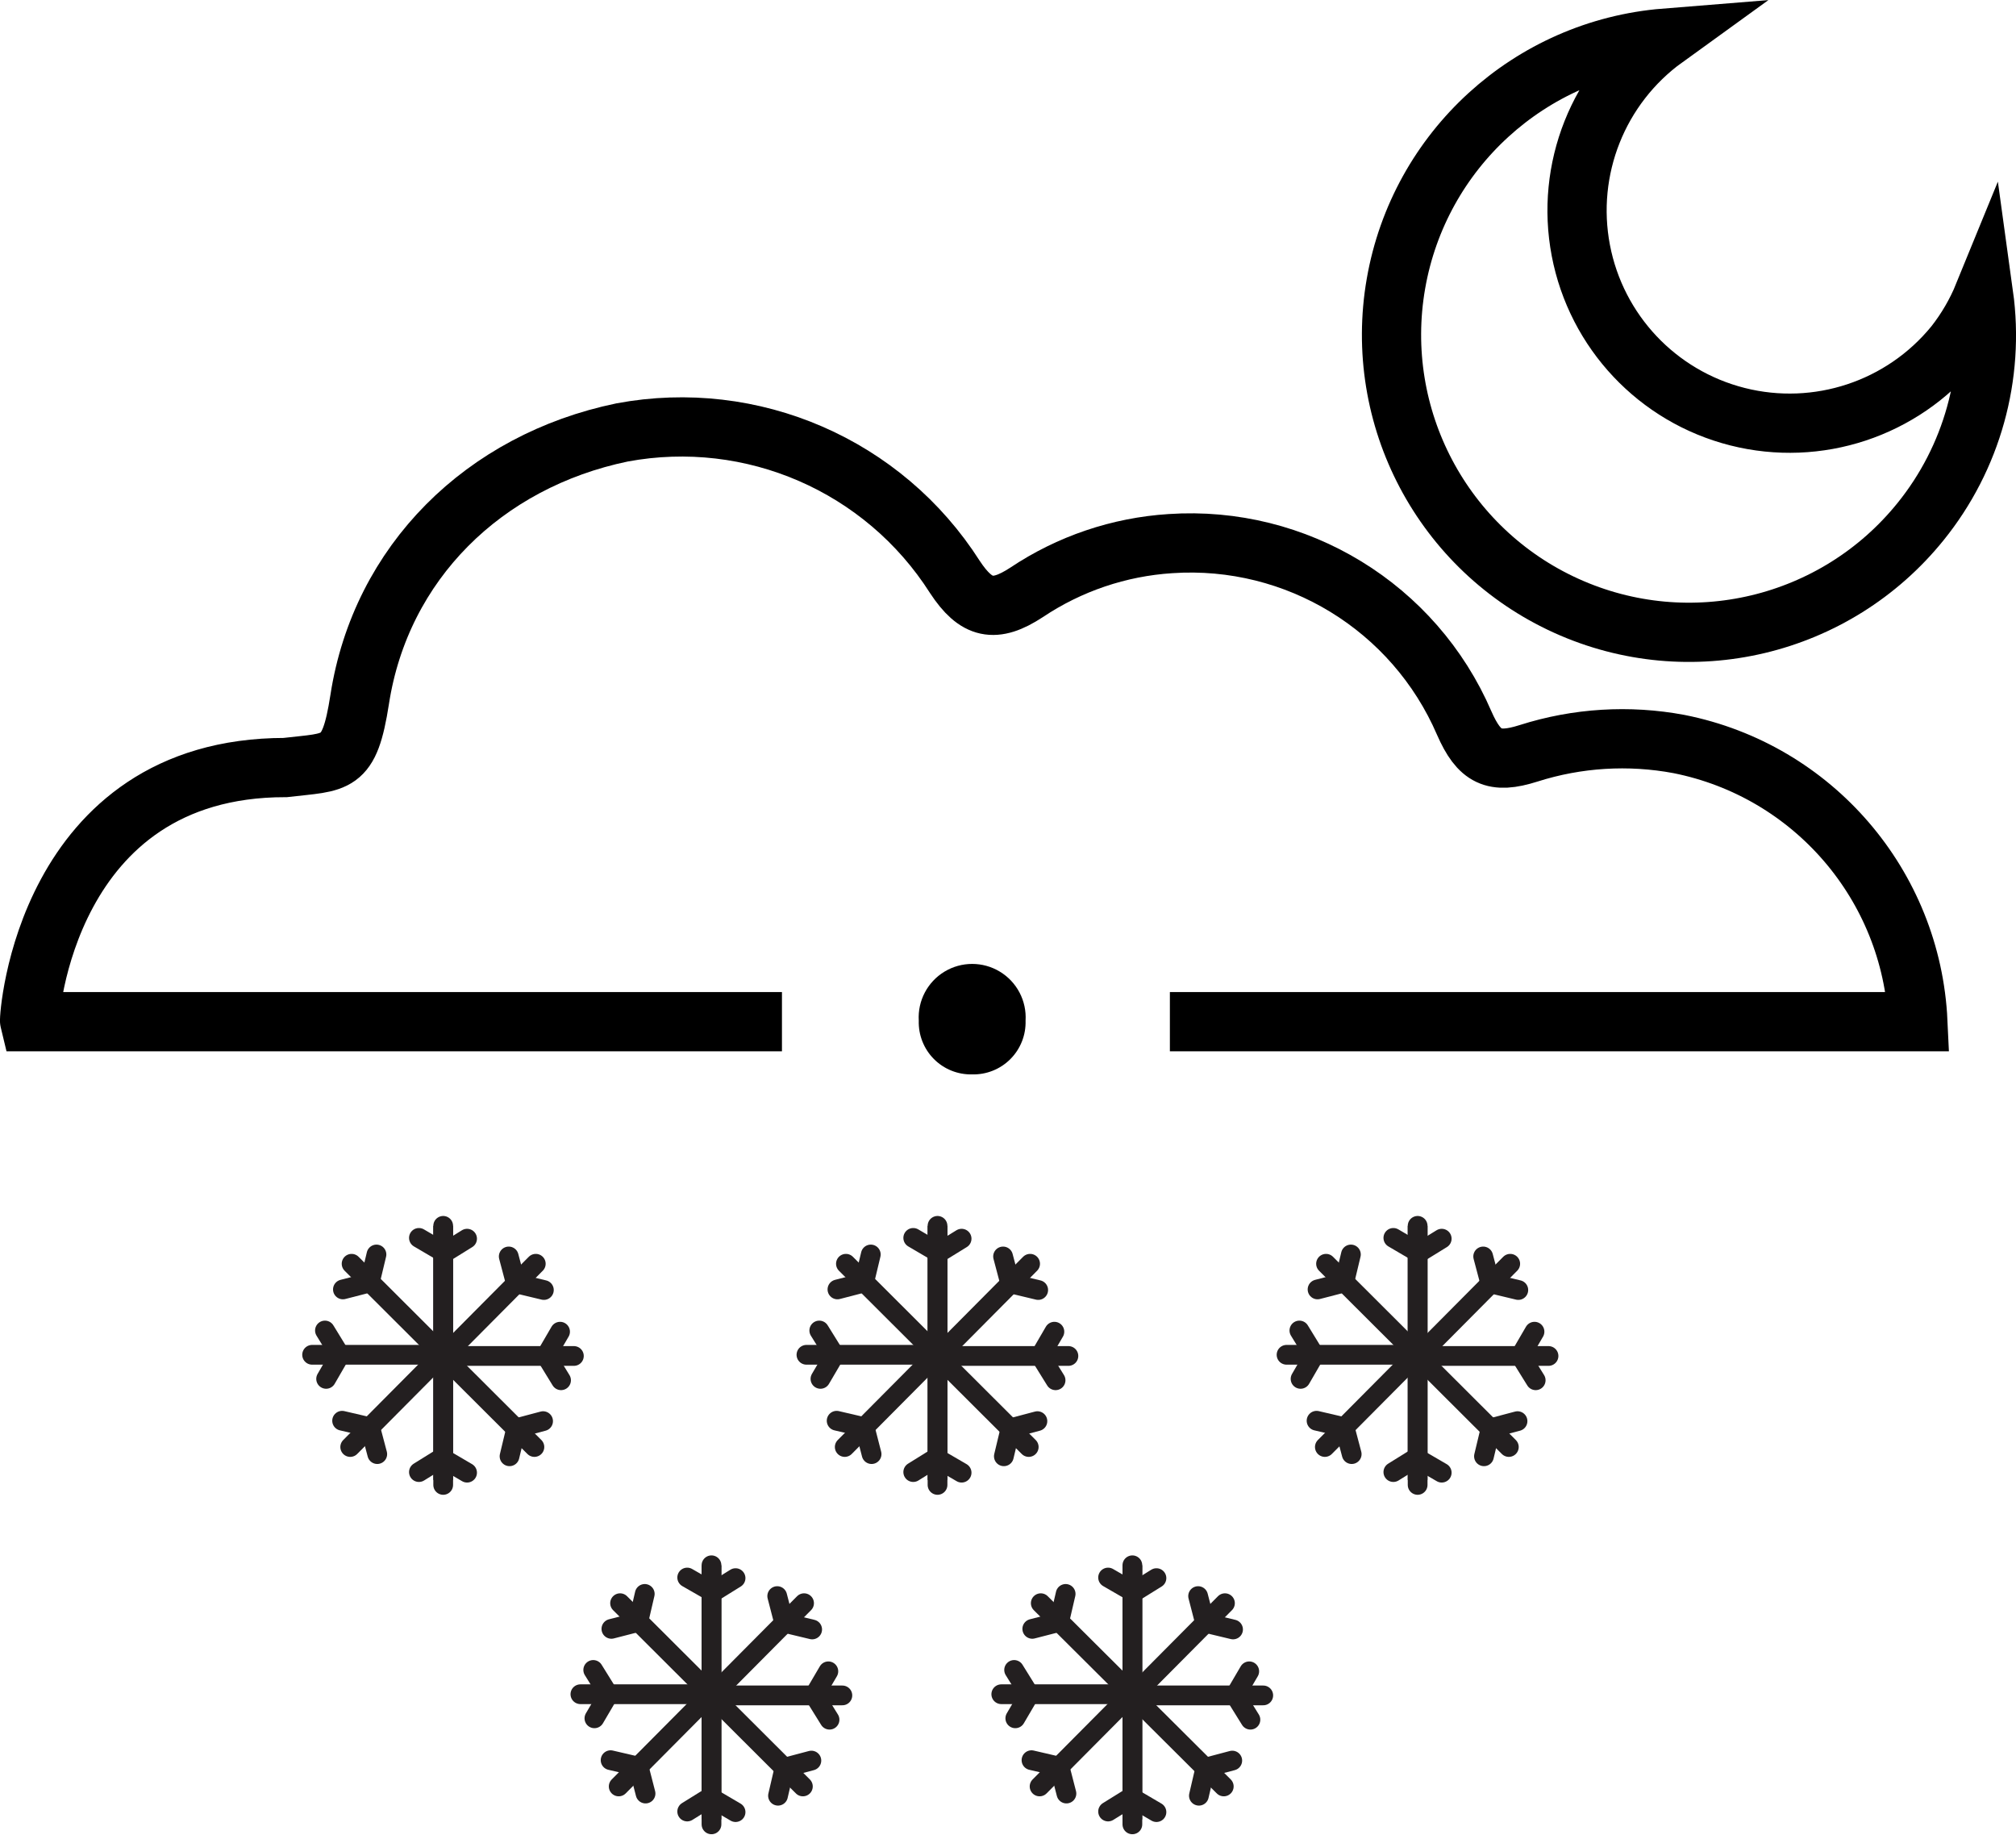
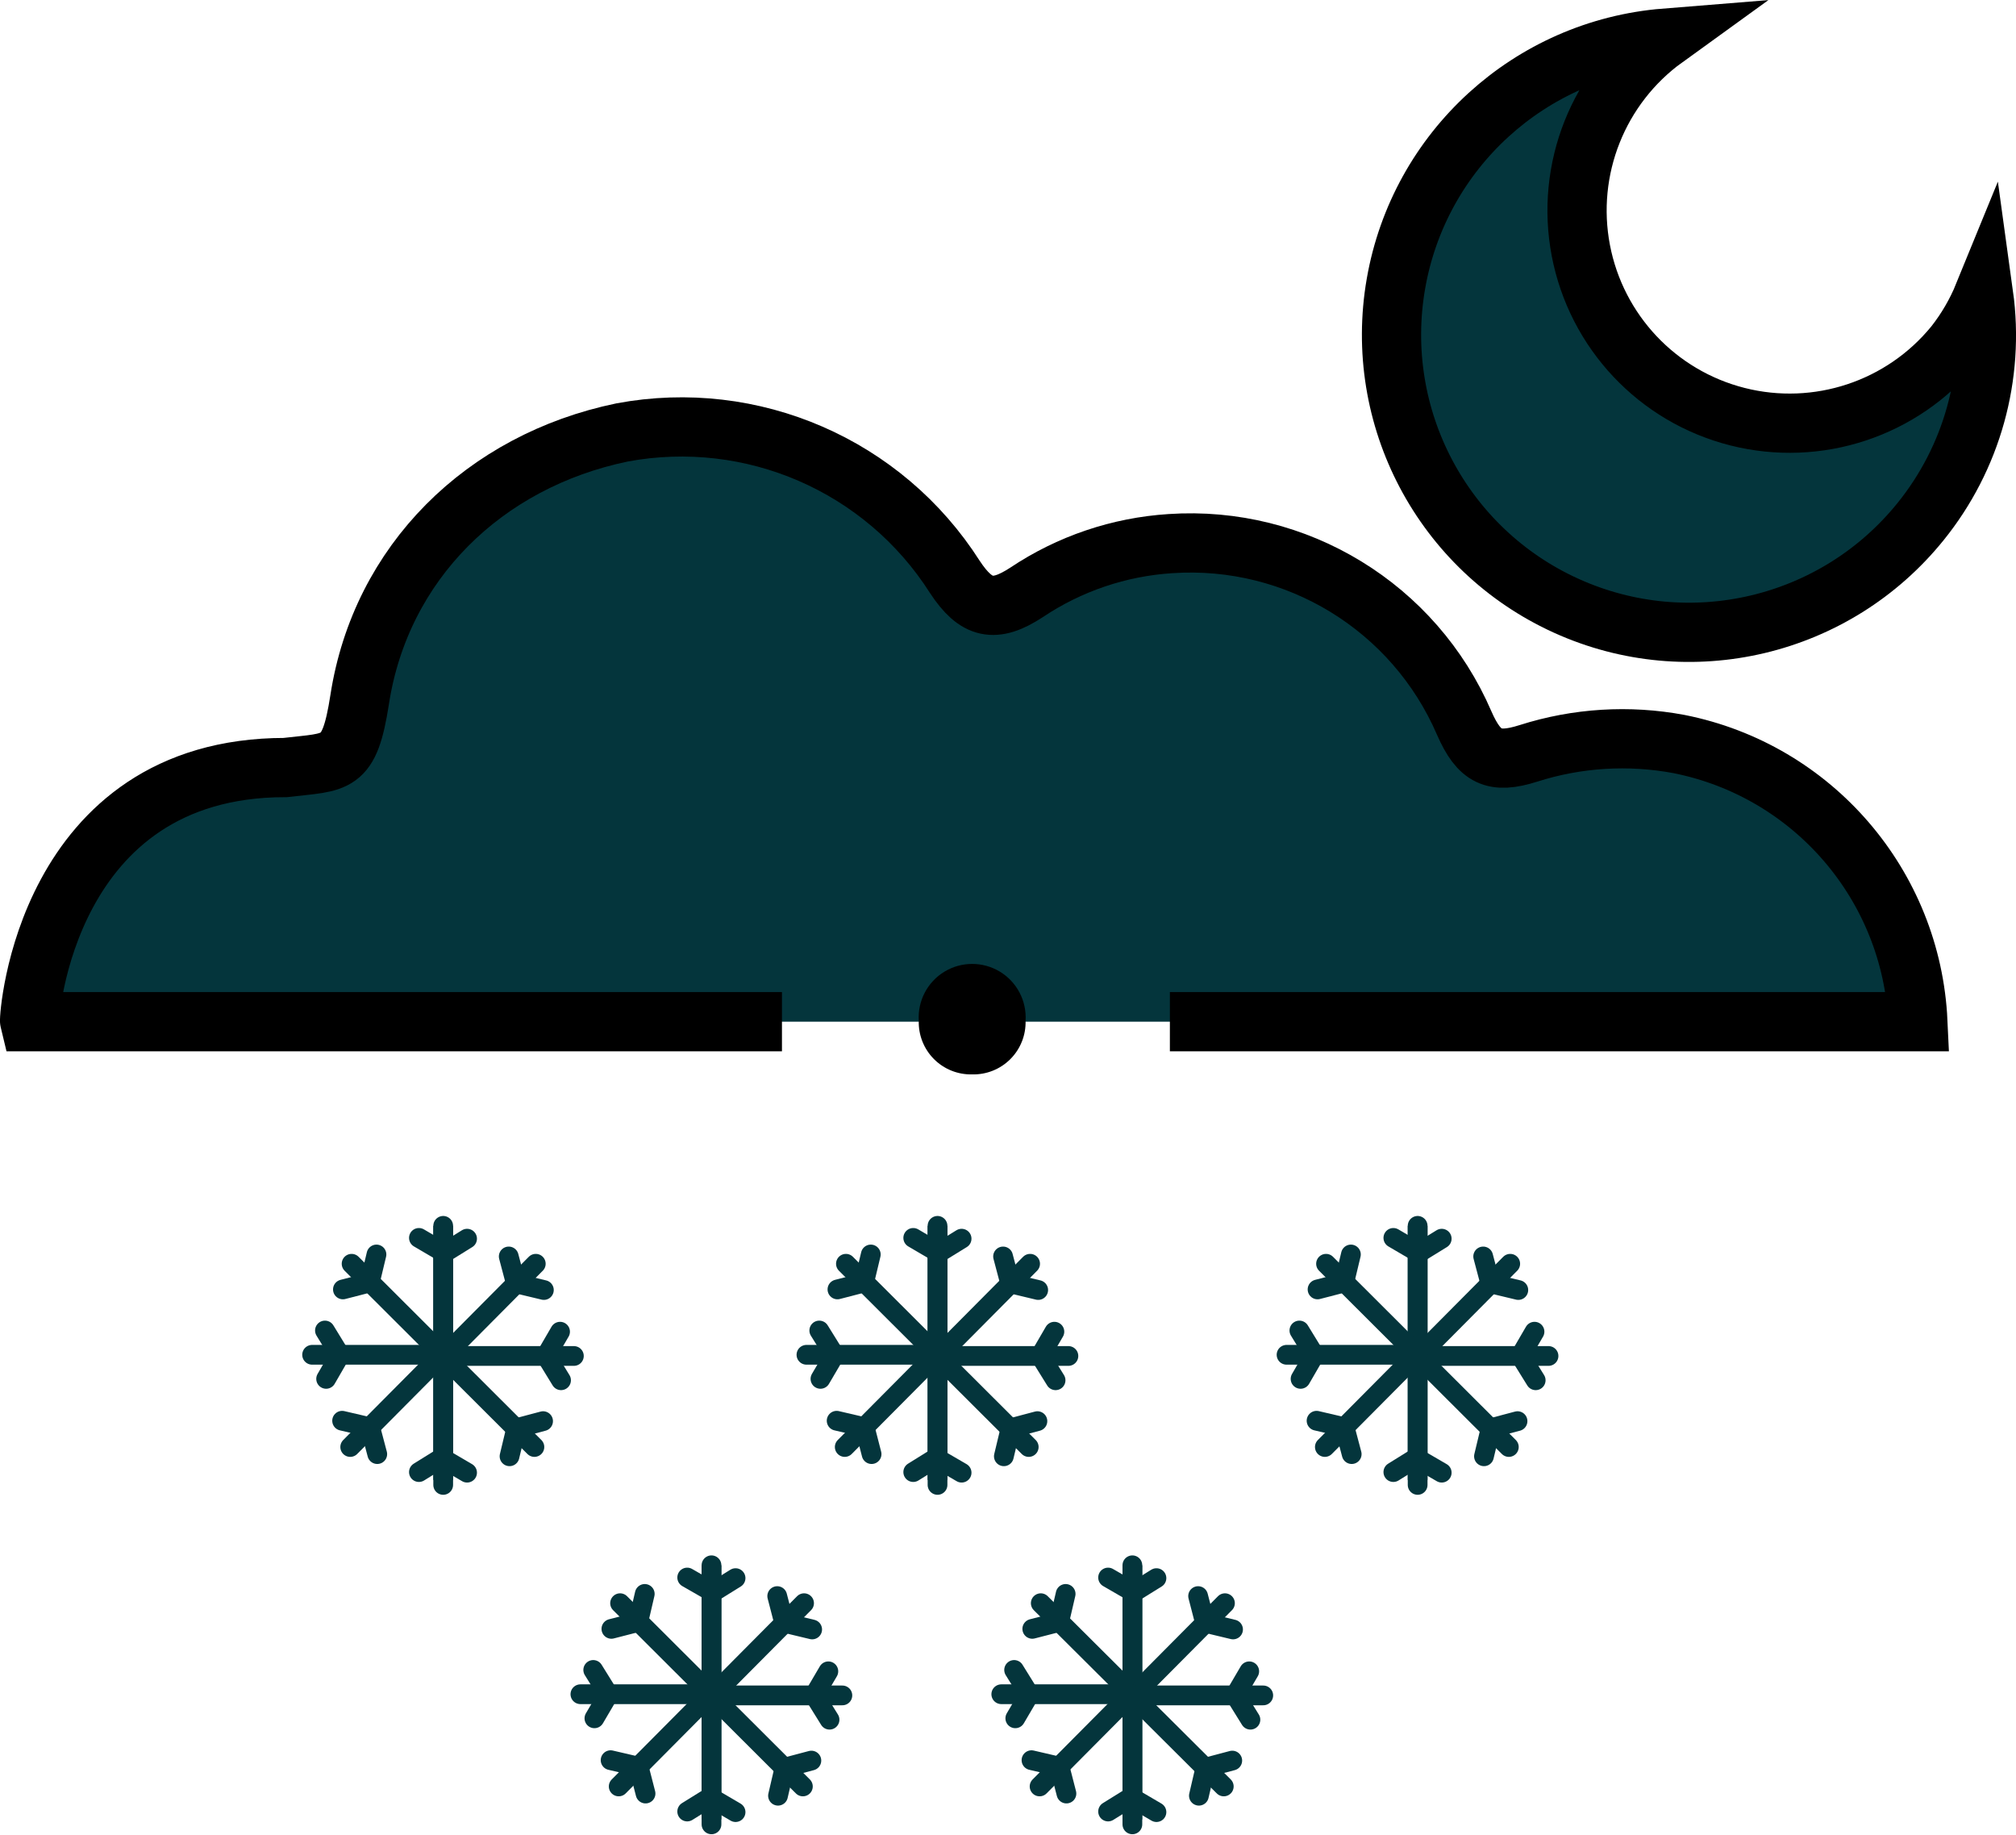
<svg xmlns="http://www.w3.org/2000/svg" viewBox="0 0 102.12 92.89">
  <defs>
-     <style>.cls-1,.cls-2,.cls-3{fill:none;stroke-miterlimit:10;}.cls-1,.cls-2{stroke:#231f20;}.cls-1{stroke-linecap:round;}.cls-3{stroke:#000;stroke-width:3px;}</style>
+     <style>.cls-1,.cls-2,.cls-3{fill:#04353C;stroke-miterlimit:10;}.cls-1,.cls-2{stroke:#04353C;}.cls-1{stroke-linecap:round;}.cls-3{stroke:#000;stroke-width:3px;}</style>
  </defs>
  <g id="Layer_2" data-name="Layer 2">
    <g id="Layer_1-2" data-name="Layer 1">
      <line class="cls-1" x1="47.46" y1="63.5" x2="48.71" y2="62.73" />
      <line class="cls-1" x1="48.71" y1="74.58" x2="47.49" y2="73.87" />
      <line class="cls-1" x1="47.49" y1="68.67" x2="52.11" y2="73.28" />
      <polyline class="cls-1" points="52.55 71.97 51.19 72.33 50.85 73.75" />
      <line class="cls-1" x1="52.18" y1="64" x2="47.47" y2="68.74" />
      <polyline class="cls-1" points="50.81 63.63 51.17 64.99 52.59 65.33" />
      <line class="cls-1" x1="54.12" y1="68.67" x2="47.49" y2="68.67" />
      <polyline class="cls-1" points="53.41 67.44 52.7 68.66 53.47 69.9" />
      <line class="cls-2" x1="47.49" y1="74.95" x2="47.49" y2="62.08" />
      <line class="cls-1" x1="47.49" y1="75.2" x2="47.49" y2="62.08" />
      <line class="cls-1" x1="47.5" y1="73.78" x2="46.26" y2="74.55" />
      <line class="cls-1" x1="46.26" y1="62.69" x2="47.47" y2="63.4" />
      <line class="cls-1" x1="47.47" y1="68.61" x2="42.85" y2="64" />
      <polyline class="cls-1" points="42.42 65.3 43.77 64.95 44.11 63.53" />
      <line class="cls-1" x1="42.79" y1="73.28" x2="47.5" y2="68.54" />
      <polyline class="cls-1" points="44.15 73.64 43.8 72.28 42.38 71.95" />
      <line class="cls-1" x1="40.85" y1="68.61" x2="47.47" y2="68.61" />
      <polyline class="cls-1" points="41.56 69.83 42.27 68.62 41.5 67.38" />
      <line class="cls-1" x1="22.42" y1="63.5" x2="23.66" y2="62.73" />
      <line class="cls-1" x1="23.66" y1="74.58" x2="22.45" y2="73.87" />
      <line class="cls-1" x1="22.45" y1="68.67" x2="27.07" y2="73.28" />
      <polyline class="cls-1" points="27.51 71.97 26.15 72.33 25.81 73.75" />
      <line class="cls-1" x1="27.14" y1="64" x2="22.43" y2="68.74" />
      <polyline class="cls-1" points="25.77 63.63 26.13 64.99 27.55 65.33" />
      <line class="cls-1" x1="29.07" y1="68.67" x2="22.45" y2="68.67" />
      <polyline class="cls-1" points="28.37 67.44 27.66 68.66 28.42 69.9" />
      <line class="cls-2" x1="22.45" y1="74.95" x2="22.45" y2="62.08" />
      <line class="cls-1" x1="22.45" y1="75.2" x2="22.45" y2="62.08" />
      <line class="cls-1" x1="22.46" y1="73.78" x2="21.22" y2="74.55" />
      <line class="cls-1" x1="21.22" y1="62.69" x2="22.43" y2="63.4" />
      <line class="cls-1" x1="22.43" y1="68.61" x2="17.81" y2="64" />
      <polyline class="cls-1" points="17.37 65.3 18.73 64.95 19.07 63.53" />
      <line class="cls-1" x1="17.74" y1="73.28" x2="22.45" y2="68.54" />
      <polyline class="cls-1" points="19.11 73.64 18.75 72.28 17.33 71.95" />
      <line class="cls-1" x1="15.81" y1="68.61" x2="22.43" y2="68.61" />
      <polyline class="cls-1" points="16.52 69.83 17.22 68.62 16.46 67.38" />
      <line class="cls-1" x1="71.78" y1="63.5" x2="73.03" y2="62.73" />
      <line class="cls-1" x1="73.03" y1="74.58" x2="71.81" y2="73.87" />
      <line class="cls-1" x1="71.81" y1="68.67" x2="76.43" y2="73.28" />
      <polyline class="cls-1" points="76.87 71.97 75.51 72.33 75.17 73.75" />
      <line class="cls-1" x1="76.5" y1="64" x2="71.79" y2="68.74" />
      <polyline class="cls-1" points="75.13 63.63 75.49 64.99 76.91 65.33" />
      <line class="cls-1" x1="78.44" y1="68.67" x2="71.81" y2="68.67" />
      <polyline class="cls-1" points="77.73 67.44 77.02 68.66 77.79 69.9" />
      <line class="cls-2" x1="71.81" y1="74.95" x2="71.81" y2="62.08" />
      <line class="cls-1" x1="71.81" y1="75.2" x2="71.81" y2="62.08" />
      <line class="cls-1" x1="71.82" y1="73.78" x2="70.58" y2="74.55" />
      <line class="cls-1" x1="70.58" y1="62.69" x2="71.79" y2="63.4" />
      <line class="cls-1" x1="71.79" y1="68.61" x2="67.17" y2="64" />
      <polyline class="cls-1" points="66.74 65.3 68.09 64.95 68.43 63.53" />
      <line class="cls-1" x1="67.11" y1="73.28" x2="71.82" y2="68.54" />
      <polyline class="cls-1" points="68.47 73.64 68.11 72.28 66.69 71.95" />
      <line class="cls-1" x1="65.17" y1="68.61" x2="71.79" y2="68.61" />
      <polyline class="cls-1" points="65.88 69.83 66.58 68.62 65.82 67.38" />
      <line class="cls-1" x1="57.34" y1="80.69" x2="58.58" y2="79.92" />
      <line class="cls-1" x1="58.58" y1="91.77" x2="57.37" y2="91.06" />
      <line class="cls-1" x1="57.36" y1="85.86" x2="61.99" y2="90.47" />
      <polyline class="cls-1" points="62.42 89.16 61.06 89.52 60.73 90.94" />
      <line class="cls-1" x1="62.05" y1="81.19" x2="57.34" y2="85.93" />
      <polyline class="cls-1" points="60.69 80.83 61.04 82.18 62.46 82.52" />
      <line class="cls-1" x1="63.99" y1="85.86" x2="57.36" y2="85.86" />
      <polyline class="cls-1" points="63.28 84.64 62.57 85.85 63.34 87.09" />
      <line class="cls-2" x1="57.36" y1="92.14" x2="57.36" y2="79.27" />
      <line class="cls-1" x1="57.36" y1="92.39" x2="57.36" y2="79.27" />
      <line class="cls-1" x1="57.37" y1="90.97" x2="56.13" y2="91.74" />
      <line class="cls-1" x1="56.13" y1="79.89" x2="57.34" y2="80.59" />
      <line class="cls-1" x1="57.35" y1="85.8" x2="52.72" y2="81.19" />
      <polyline class="cls-1" points="52.29 82.49 53.65 82.14 53.98 80.72" />
      <line class="cls-1" x1="52.66" y1="90.47" x2="57.37" y2="85.73" />
      <polyline class="cls-1" points="54.02 90.83 53.67 89.47 52.25 89.14" />
      <line class="cls-1" x1="50.72" y1="85.8" x2="57.35" y2="85.8" />
      <polyline class="cls-1" points="51.43 87.02 52.14 85.81 51.37 84.57" />
      <line class="cls-1" x1="36.02" y1="80.69" x2="37.26" y2="79.92" />
      <line class="cls-1" x1="37.26" y1="91.77" x2="36.05" y2="91.06" />
      <line class="cls-1" x1="36.05" y1="85.86" x2="40.67" y2="90.47" />
      <polyline class="cls-1" points="41.1 89.16 39.74 89.52 39.41 90.94" />
      <line class="cls-1" x1="40.73" y1="81.19" x2="36.02" y2="85.93" />
      <polyline class="cls-1" points="39.37 80.83 39.72 82.18 41.14 82.52" />
      <line class="cls-1" x1="42.67" y1="85.86" x2="36.05" y2="85.86" />
      <polyline class="cls-1" points="41.96 84.64 41.25 85.85 42.02 87.09" />
      <line class="cls-2" x1="36.04" y1="92.14" x2="36.04" y2="79.27" />
      <line class="cls-1" x1="36.04" y1="92.39" x2="36.04" y2="79.27" />
      <line class="cls-1" x1="36.05" y1="90.97" x2="34.81" y2="91.74" />
      <line class="cls-1" x1="34.81" y1="79.89" x2="36.03" y2="80.59" />
      <line class="cls-1" x1="36.03" y1="85.8" x2="31.41" y2="81.19" />
      <polyline class="cls-1" points="30.97 82.49 32.33 82.14 32.66 80.72" />
      <line class="cls-1" x1="31.34" y1="90.47" x2="36.05" y2="85.73" />
      <polyline class="cls-1" points="32.7 90.83 32.35 89.47 30.93 89.14" />
      <line class="cls-1" x1="29.4" y1="85.8" x2="36.03" y2="85.8" />
      <polyline class="cls-1" points="30.11 87.02 30.82 85.81 30.05 84.57" />
      <path class="cls-3" d="M59.26,51.74H97.15a15.05,15.05,0,0,0-12.1-14.06,15.63,15.63,0,0,0-7.62.47c-1.76.56-2.5.2-3.26-1.53a15.1,15.1,0,0,0-14.88-9.09A14.81,14.81,0,0,0,52,30c-1.62,1.06-2.55.86-3.63-.78A16.42,16.42,0,0,0,31.51,21.9c-7,1.45-12.22,6.6-13.29,13.52-.53,3.41-1.13,3.14-3.77,3.45-12.16,0-13,12.67-12.95,12.87H39.61" />
      <path d="M49.24,54.41a2.64,2.64,0,0,1-2.7-2.72,2.71,2.71,0,1,1,5.41,0A2.64,2.64,0,0,1,49.24,54.41Z" />
      <path class="cls-3" d="M99,17.47h0A10.77,10.77,0,1,1,84.35,1.93,15.07,15.07,0,1,0,97.29,26.41h0a15,15,0,0,0,3.19-11.48A10.56,10.56,0,0,1,99,17.47Z" />
    </g>
  </g>
</svg>
